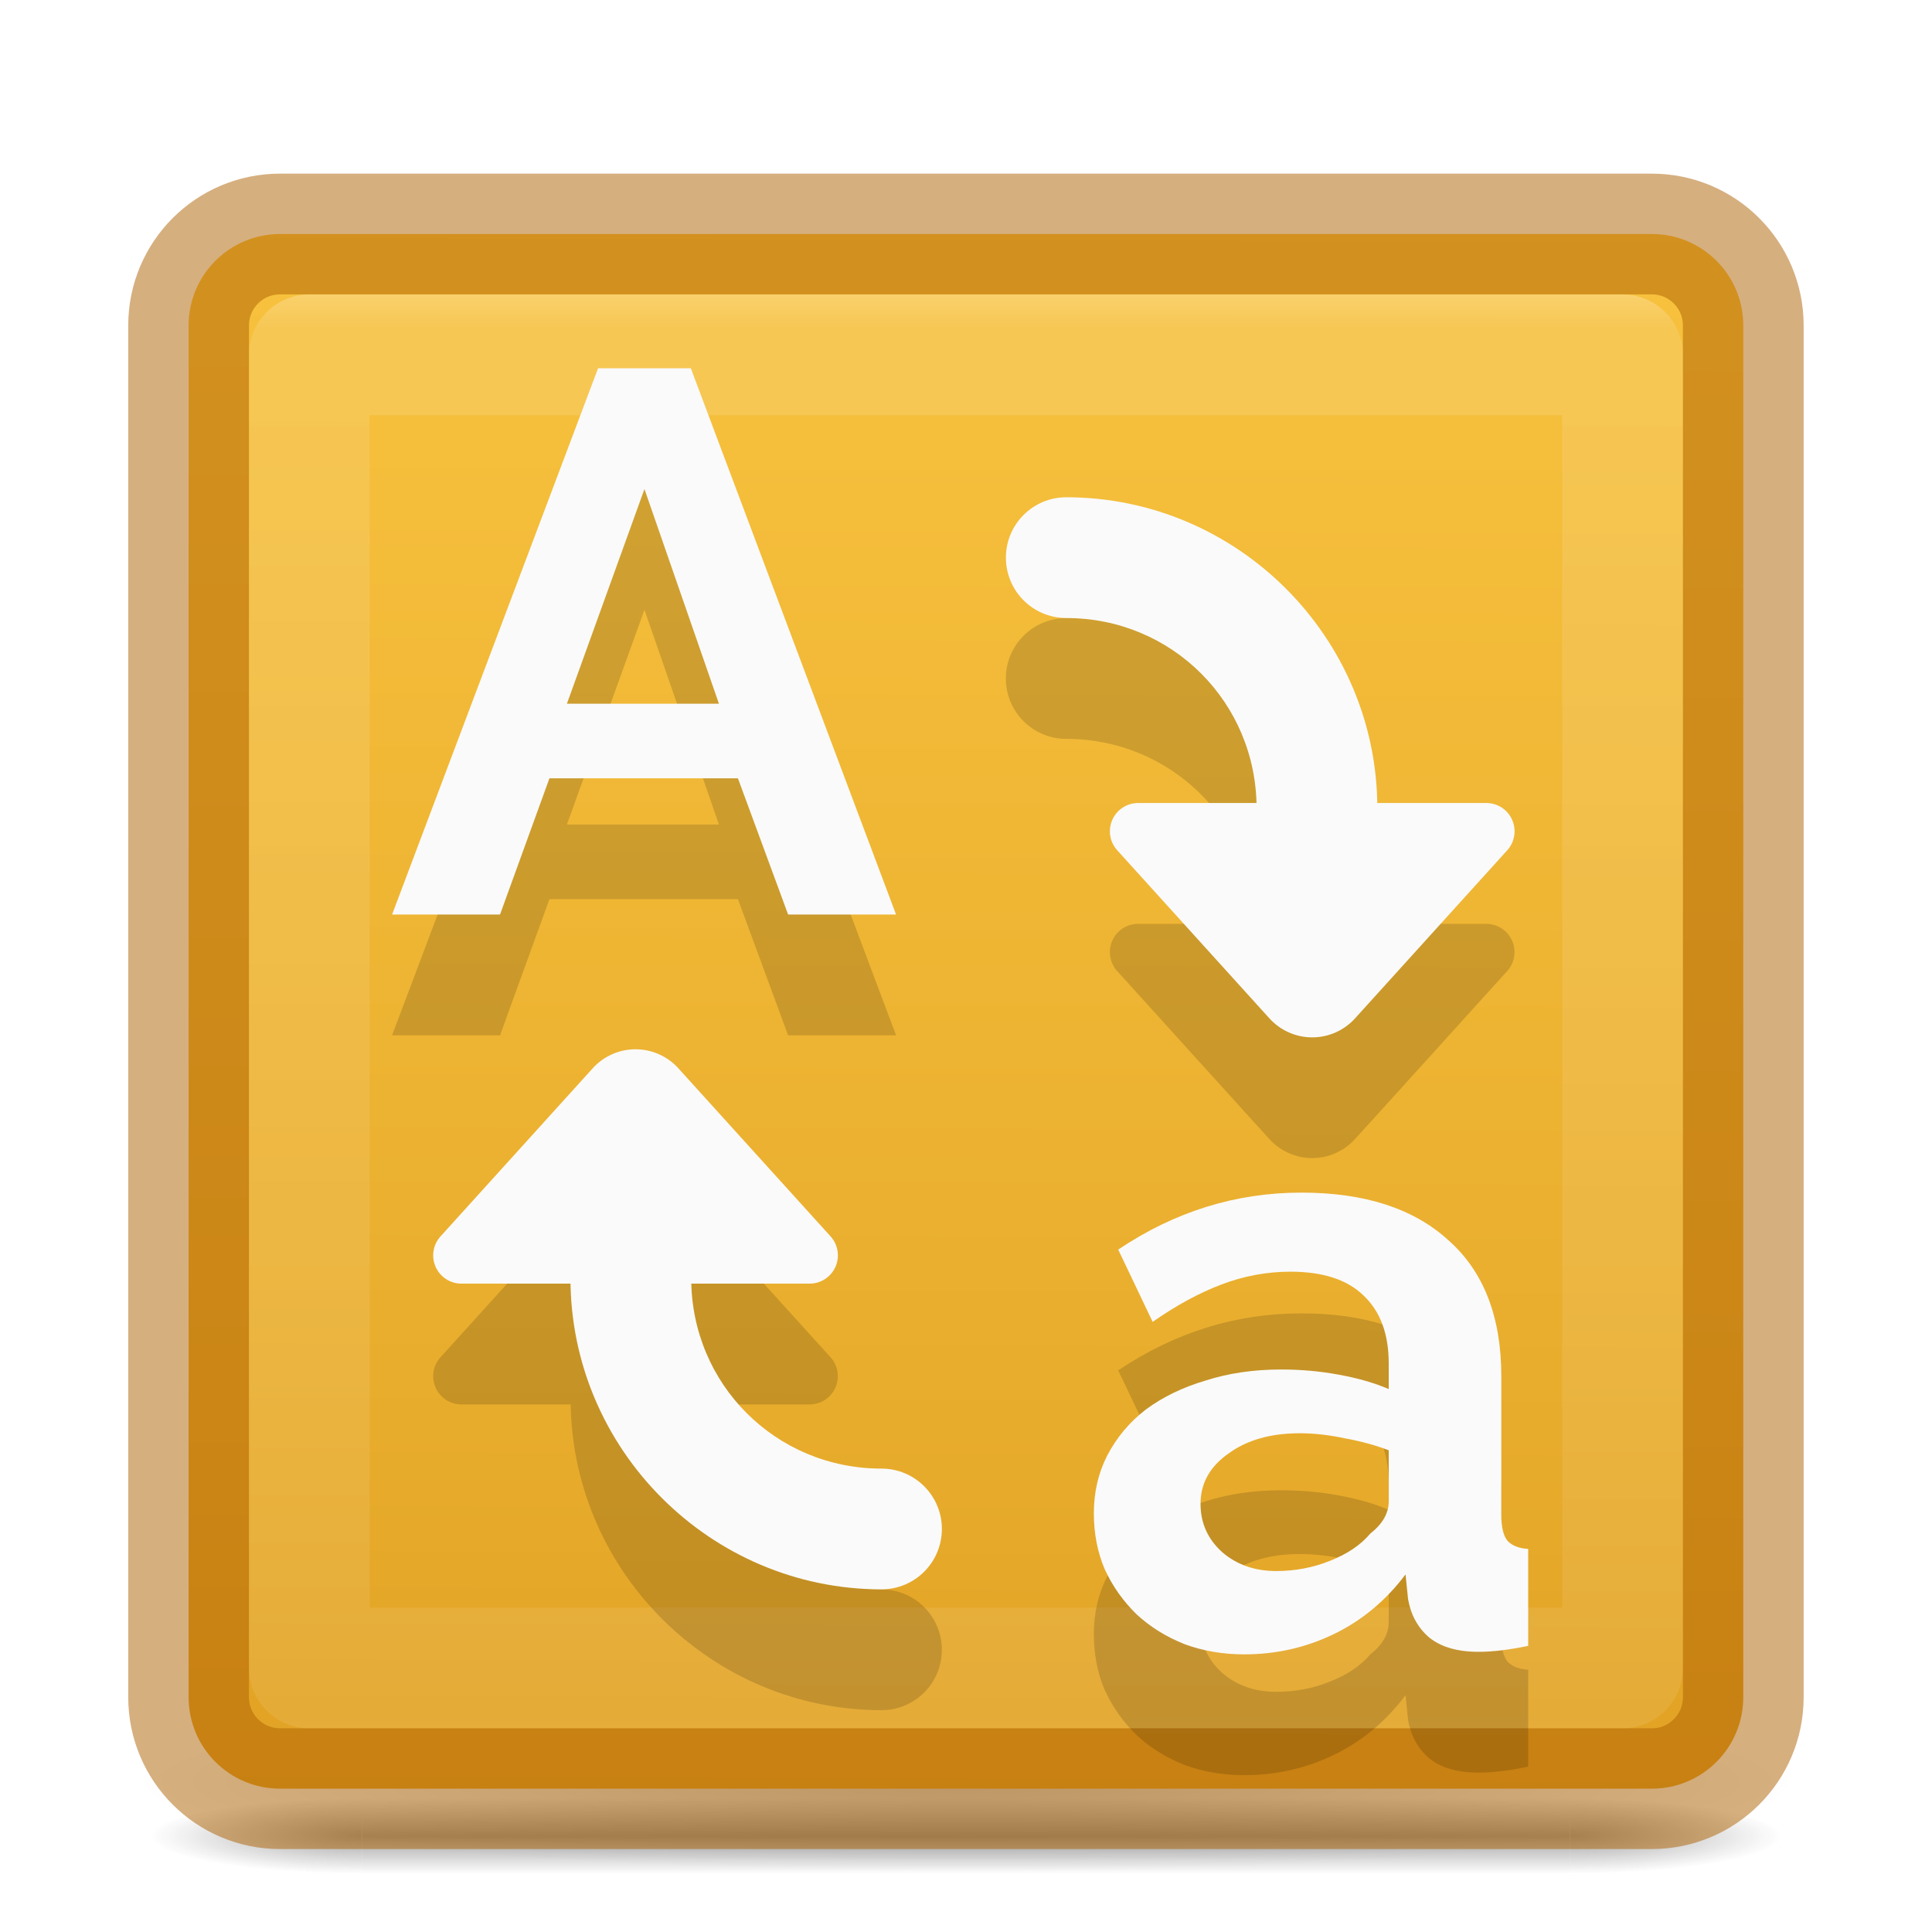
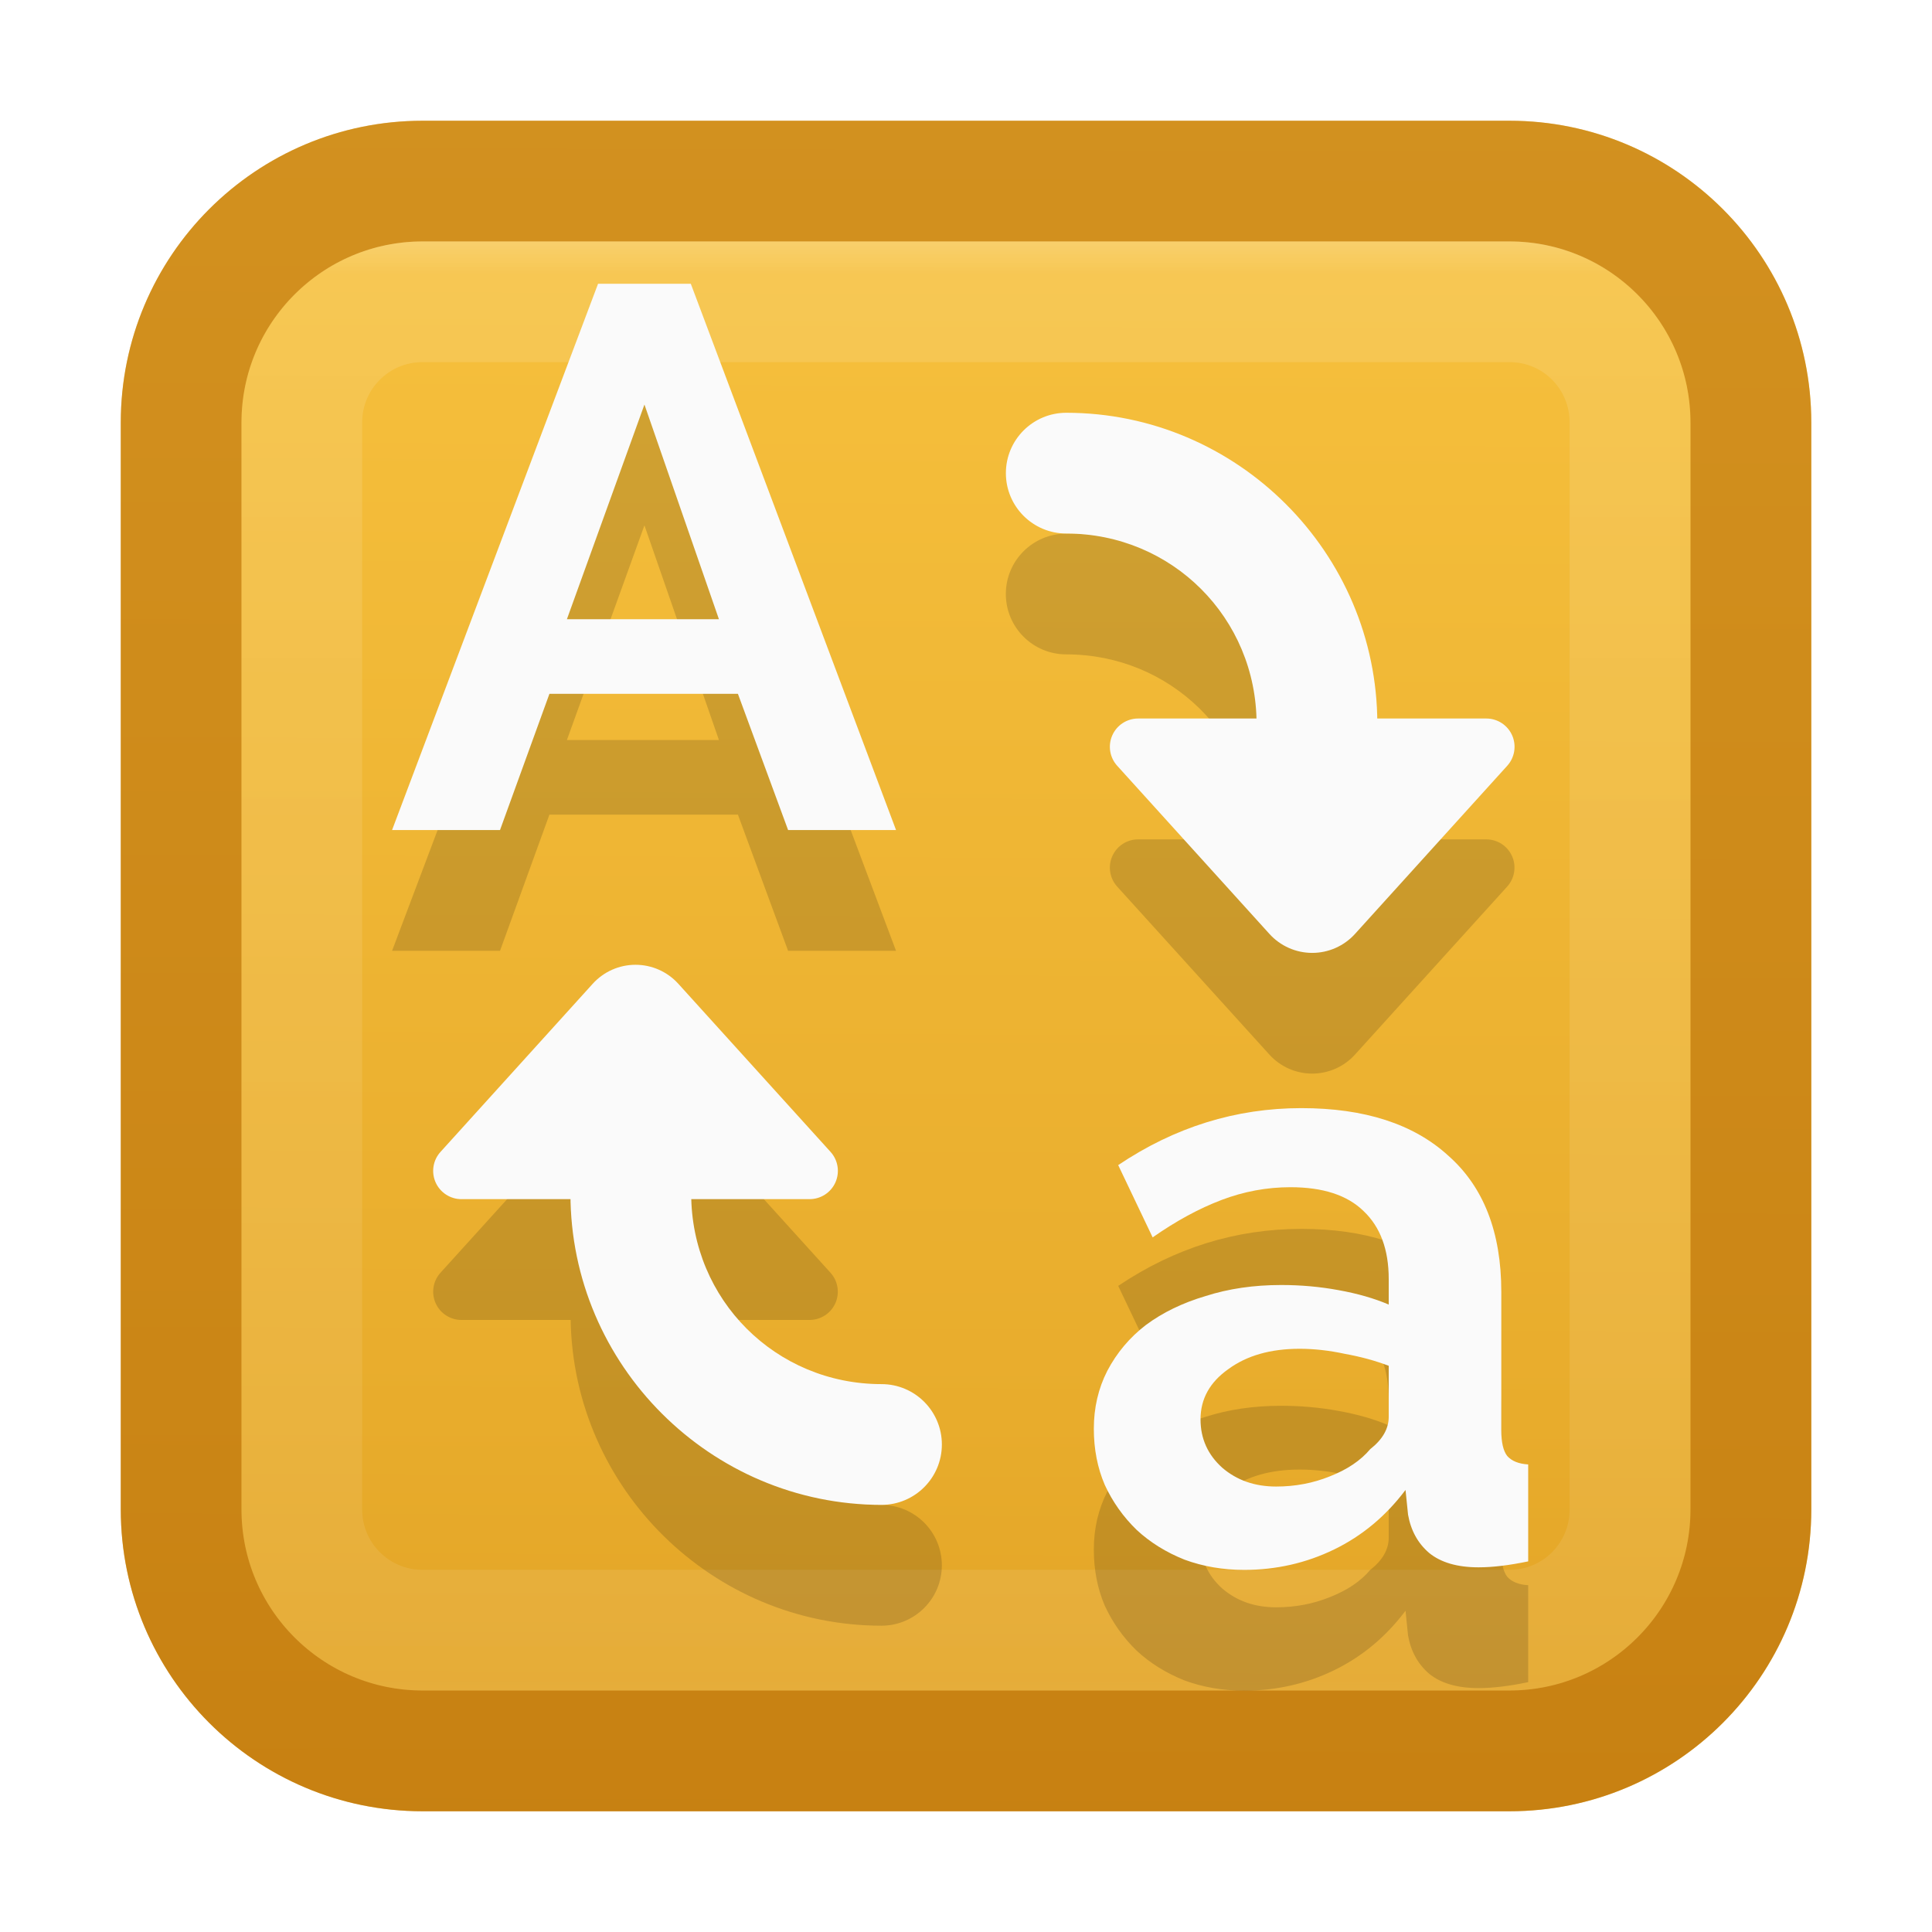
- <svg xmlns="http://www.w3.org/2000/svg" xmlns:xlink="http://www.w3.org/1999/xlink" version="1.1" width="16" height="16" id="svg3049">
+ <svg xmlns="http://www.w3.org/2000/svg" xmlns:xlink="http://www.w3.org/1999/xlink" version="1.1" width="16" height="16" id="svg3049" xml:space="preserve">
  <defs id="defs3051">
    <marker orient="auto" refY="0" refX="0" id="marker6817" style="overflow:visible">
      <path id="path6815" style="fill:#fafafa;fill-opacity:1;fill-rule:evenodd;stroke:#fafafa;stroke-width:0.625;stroke-linejoin:round;stroke-opacity:1" d="M 8.719,4.034 -2.207,0.016 8.719,-4.002 c -1.745,2.372 -1.735,5.617 -6e-7,8.035 z" transform="matrix(-0.3,0,0,-0.3,0.69,0)" />
    </marker>
    <marker orient="auto" refY="0" refX="0" id="Arrow1Send" style="overflow:visible">
      <path id="path4864" d="M 0,0 5,-5 -12.5,0 5,5 Z" style="fill:#000000;fill-opacity:1;fill-rule:evenodd;stroke:#000000;stroke-width:1pt;stroke-opacity:1" transform="matrix(-0.2,0,0,-0.2,-1.2,0)" />
    </marker>
    <marker orient="auto" refY="0" refX="0" id="TriangleInS" style="overflow:visible">
      <path id="path4988" d="M 5.77,0 -2.88,5 V -5 Z" style="fill:#000000;fill-opacity:1;fill-rule:evenodd;stroke:#000000;stroke-width:1pt;stroke-opacity:1" transform="scale(-0.2)" />
    </marker>
    <marker orient="auto" refY="0" refX="0" id="DiamondSend" style="overflow:visible">
      <path id="path4952" d="M 0,-7.071 -7.071,0 0,7.071 7.071,0 Z" style="fill:#000000;fill-opacity:1;fill-rule:evenodd;stroke:#000000;stroke-width:1pt;stroke-opacity:1" transform="matrix(0.2,0,0,0.2,-1.2,0)" />
    </marker>
    <marker orient="auto" refY="0" refX="0" id="Arrow2Send" style="overflow:visible">
      <path id="path4882" style="fill:#000000;fill-opacity:1;fill-rule:evenodd;stroke:#000000;stroke-width:0.625;stroke-linejoin:round;stroke-opacity:1" d="M 8.719,4.034 -2.207,0.016 8.719,-4.002 c -1.745,2.372 -1.735,5.617 -6e-7,8.035 z" transform="matrix(-0.3,0,0,-0.3,0.69,0)" />
    </marker>
    <marker orient="auto" refY="0" refX="0" id="marker5311" style="overflow:visible">
      <path id="path5309" style="fill:#000000;fill-opacity:1;fill-rule:evenodd;stroke:#000000;stroke-width:0.625;stroke-linejoin:round;stroke-opacity:1" d="M 8.719,4.034 -2.207,0.016 8.719,-4.002 c -1.745,2.372 -1.735,5.617 -6e-7,8.035 z" transform="scale(-0.6)" />
    </marker>
    <marker orient="auto" refY="0" refX="0" id="Arrow2Sstart" style="overflow:visible">
      <path id="path4879" style="fill:#000000;fill-opacity:1;fill-rule:evenodd;stroke:#000000;stroke-width:0.625;stroke-linejoin:round;stroke-opacity:1" d="M 8.719,4.034 -2.207,0.016 8.719,-4.002 c -1.745,2.372 -1.735,5.617 -6e-7,8.035 z" transform="matrix(0.3,0,0,0.3,-0.69,0)" />
    </marker>
    <marker orient="auto" refY="0" refX="0" id="Arrow2Mend" style="overflow:visible">
      <path id="path4876" style="fill:#000000;fill-opacity:1;fill-rule:evenodd;stroke:#000000;stroke-width:0.625;stroke-linejoin:round;stroke-opacity:1" d="M 8.719,4.034 -2.207,0.016 8.719,-4.002 c -1.745,2.372 -1.735,5.617 -6e-7,8.035 z" transform="scale(-0.6)" />
    </marker>
    <marker orient="auto" refY="0" refX="0" id="Arrow2Lend" style="overflow:visible">
      <path id="path4870" style="fill:#000000;fill-opacity:1;fill-rule:evenodd;stroke:#000000;stroke-width:0.625;stroke-linejoin:round;stroke-opacity:1" d="M 8.719,4.034 -2.207,0.016 8.719,-4.002 c -1.745,2.372 -1.735,5.617 -6e-7,8.035 z" transform="matrix(-1.1,0,0,-1.1,-1.1,0)" />
    </marker>
    <marker orient="auto" refY="0" refX="0" id="marker5145" style="overflow:visible">
      <path id="path5143" d="M 0,0 5,-5 -12.5,0 5,5 Z" style="fill:#000000;fill-opacity:1;fill-rule:evenodd;stroke:#000000;stroke-width:1pt;stroke-opacity:1" transform="matrix(-0.8,0,0,-0.8,-10,0)" />
    </marker>
    <marker orient="auto" refY="0" refX="0" id="Arrow1Lend" style="overflow:visible">
      <path id="path4852" d="M 0,0 5,-5 -12.5,0 5,5 Z" style="fill:#000000;fill-opacity:1;fill-rule:evenodd;stroke:#000000;stroke-width:1pt;stroke-opacity:1" transform="matrix(-0.8,0,0,-0.8,-10,0)" />
    </marker>
    <linearGradient id="linearGradient897">
      <stop id="stop893" style="stop-color:#f9c440;stop-opacity:1" offset="0" />
      <stop offset="0.546" style="stop-color:#e8ac2c;stop-opacity:1;" id="stop1015" />
      <stop id="stop895" style="stop-color:#d48e15;stop-opacity:1" offset="1" />
    </linearGradient>
    <linearGradient id="linearGradient3924">
      <stop id="stop3926" style="stop-color:#ffffff;stop-opacity:1" offset="0" />
      <stop id="stop3928" style="stop-color:#ffffff;stop-opacity:0.235" offset="0.063" />
      <stop id="stop3930" style="stop-color:#ffffff;stop-opacity:0.157" offset="0.951" />
      <stop id="stop3932" style="stop-color:#ffffff;stop-opacity:0.392" offset="1" />
    </linearGradient>
    <linearGradient id="linearGradient3688-166-749-5">
      <stop id="stop2883-0" style="stop-color:#181818;stop-opacity:1" offset="0" />
      <stop id="stop2885-5" style="stop-color:#181818;stop-opacity:0" offset="1" />
    </linearGradient>
    <linearGradient id="linearGradient3688-464-309-8">
      <stop id="stop2889-9" style="stop-color:#181818;stop-opacity:1" offset="0" />
      <stop id="stop2891-4" style="stop-color:#181818;stop-opacity:0" offset="1" />
    </linearGradient>
    <linearGradient id="linearGradient3702-501-757-0">
      <stop id="stop2895-0" style="stop-color:#181818;stop-opacity:0" offset="0" />
      <stop id="stop2897-2" style="stop-color:#181818;stop-opacity:1" offset="0.5" />
      <stop id="stop2899-6" style="stop-color:#181818;stop-opacity:0" offset="1" />
    </linearGradient>
    <linearGradient id="linearGradient3811">
      <stop id="stop3813" style="stop-color:#000000;stop-opacity:1" offset="0" />
      <stop id="stop3815" style="stop-color:#000000;stop-opacity:0" offset="1" />
    </linearGradient>
    <radialGradient xlink:href="#linearGradient3688-166-749-5" id="radialGradient3946" gradientUnits="userSpaceOnUse" gradientTransform="matrix(1.974098,0,0,1.4,28.21053,-17.40253)" cx="4.993" cy="43.5" fx="4.993" fy="43.5" r="2.5" />
    <radialGradient xlink:href="#linearGradient3688-464-309-8" id="radialGradient3948" gradientUnits="userSpaceOnUse" gradientTransform="matrix(1.974098,0,0,1.4,-19.78947,-104.3975)" cx="4.993" cy="43.5" fx="4.993" fy="43.5" r="2.5" />
    <linearGradient xlink:href="#linearGradient3702-501-757-0" id="linearGradient3950" gradientUnits="userSpaceOnUse" x1="25.058" y1="47.028" x2="25.058" y2="39.999" gradientTransform="matrix(1.005291,0,0,1,-0.1269819,-0.00253193)" />
-     <linearGradient xlink:href="#linearGradient3924" id="linearGradient3965" gradientUnits="userSpaceOnUse" gradientTransform="matrix(0.3412162,0,0,0.3412162,-0.1891897,112.186)" x1="24" y1="5" x2="24" y2="43" />
+     <linearGradient xlink:href="#linearGradient3924" id="linearGradient3965" gradientUnits="userSpaceOnUse" gradientTransform="matrix(0.3696355,0,0,0.3696606,-0.8716388,111.5033)" x1="24" y1="5" x2="24" y2="43" />
    <radialGradient xlink:href="#linearGradient3811" id="radialGradient3976" gradientUnits="userSpaceOnUse" gradientTransform="matrix(0.1945491,0,0,0.02122353,8.783795,124.7665)" cx="-4.029" cy="93.468" fx="-4.029" fy="93.468" r="35.338" />
-     <linearGradient xlink:href="#linearGradient897" id="linearGradient891" x1="66.534" y1="8.301" x2="66.071" y2="166.234" gradientUnits="userSpaceOnUse" gradientTransform="matrix(0.125,0,0,0.125,0,112)" />
+     <linearGradient xlink:href="#linearGradient897" id="linearGradient891" x1="66.534" y1="8.301" x2="66.071" y2="166.234" gradientUnits="userSpaceOnUse" gradientTransform="matrix(0.1458333,0,0,0.1458333,-1.333333,110.6041)" />
    <linearGradient id="linearGradient5803">
      <stop id="stop5805" style="stop-color:#fff5ef;stop-opacity:1" offset="0" />
      <stop id="stop5807" style="stop-color:#fef8dd;stop-opacity:1" offset="1" />
    </linearGradient>
    <linearGradient x1="167.983" y1="8.508" x2="167.983" y2="54.78" id="linearGradient5228-5" xlink:href="#linearGradient5803" gradientUnits="userSpaceOnUse" gradientTransform="matrix(1.832495,0,0,1.843915,-232.1758,8.558593)" />
    <marker orient="auto" refY="0" refX="0" id="marker6817-8" style="overflow:visible">
      <path id="path6815-5" style="fill:#fafafa;fill-opacity:1;fill-rule:evenodd;stroke:#fafafa;stroke-width:0.625;stroke-linejoin:round;stroke-opacity:1" d="M 8.719,4.034 -2.207,0.016 8.719,-4.002 c -1.745,2.372 -1.735,5.617 -6e-7,8.035 z" transform="matrix(-0.3,0,0,-0.3,0.69,0)" />
    </marker>
    <linearGradient y2="43" x2="24" y1="5" x1="24" gradientTransform="matrix(0.3412162,0,0,0.3412162,-1.376688,-1.376689)" gradientUnits="userSpaceOnUse" id="linearGradient3965-3" xlink:href="#linearGradient3924" />
+     <linearGradient id="linearGradient2164">
+       <stop id="stop2156" style="stop-color:#ffffff;stop-opacity:1" offset="0" />
+       <stop id="stop2158" style="stop-color:#ffffff;stop-opacity:0.235" offset="0" />
+       <stop id="stop2160" style="stop-color:#ffffff;stop-opacity:0.157" offset="0.951" />
+       <stop id="stop2162" style="stop-color:#ffffff;stop-opacity:0.392" offset="1" />
+     </linearGradient>
+     <linearGradient x1="24" y1="7.557" x2="24" y2="40.753" id="linearGradient3304" xlink:href="#linearGradient3924" gradientUnits="userSpaceOnUse" gradientTransform="matrix(0.2972973,0,0,0.2972973,0.8648691,0.8648672)" />
+     <linearGradient id="linearGradient3600-9-51">
+       <stop offset="0" style="stop-color:#f4f4f4;stop-opacity:1" id="stop3602-0-0" />
+       <stop offset="1" style="stop-color:#dbdbdb;stop-opacity:1" id="stop3604-9-04" />
+     </linearGradient>
+     <linearGradient id="linearGradient3104-6">
+       <stop offset="0" style="stop-color:#000000;stop-opacity:0.318" id="stop3106-3" />
+       <stop offset="1" style="stop-color:#000000;stop-opacity:0.24" id="stop3108-9" />
+     </linearGradient>
+     <linearGradient xlink:href="#linearGradient3104-6" id="linearGradient2140" gradientUnits="userSpaceOnUse" gradientTransform="matrix(0.8074969,0,0,0.8947171,-36.4537,-22.66076)" x1="56.408" y1="42.392" x2="56.408" y2="26.596" />
+     <linearGradient xlink:href="#linearGradient3600-9-51" id="linearGradient2184" gradientUnits="userSpaceOnUse" gradientTransform="matrix(0.3067662,0,0,0.2950482,-14.70183,0.5752133)" x1="74.839" y1="4.536" x2="74.839" y2="49.779" />
+     <linearGradient xlink:href="#linearGradient978" id="linearGradient924" gradientUnits="userSpaceOnUse" gradientTransform="matrix(0.32766,0,0,0.3151682,-16.26148,0.05524744)" x1="74.839" y1="3.116" x2="74.839" y2="50.522" />
+     <linearGradient id="linearGradient978">
+       <stop offset="0" style="stop-color:#43d6b5;stop-opacity:1" id="stop974" />
+       <stop offset="1" style="stop-color:#28bca3;stop-opacity:1" id="stop976" />
+     </linearGradient>
+     <linearGradient xlink:href="#linearGradient3104-6" id="linearGradient1964" gradientUnits="userSpaceOnUse" gradientTransform="matrix(-0.1675937,0,0,0.1856964,11.79528,0.9348302)" x1="12.879" y1="66.951" x2="12.879" y2="4.78" />
+     <linearGradient y2="42.187" x2="24" y1="5.915" x1="24" gradientTransform="matrix(0.1364219,0,0,0.1364222,5.178259,1.202059)" gradientUnits="userSpaceOnUse" id="linearGradient3647" xlink:href="#linearGradient3924-2-2-5-8" />
+     <linearGradient id="linearGradient3924-2-2-5-8">
+       <stop offset="0" style="stop-color:#ffffff;stop-opacity:1" id="stop3926-9-4-9-6" />
+       <stop offset="0.088" style="stop-color:#ffffff;stop-opacity:0.235" id="stop3928-9-8-6-5" />
+       <stop offset="0.916" style="stop-color:#ffffff;stop-opacity:0.157" id="stop3930-3-5-1-7" />
+       <stop offset="1" style="stop-color:#ffffff;stop-opacity:0.392" id="stop3932-8-0-4-8" />
+     </linearGradient>
+     <linearGradient xlink:href="#linearGradient3924-2-2-5-8" id="linearGradient2307" gradientUnits="userSpaceOnUse" gradientTransform="matrix(0.2754678,0,0,0.2754684,0.5810805,1.792614)" x1="20.394" y1="26.116" x2="20.394" y2="42.106" />
+     <linearGradient x1="34.094" y1="27.476" x2="34.094" y2="40.767" id="linearGradient3304-5" xlink:href="#linearGradient2164" gradientUnits="userSpaceOnUse" gradientTransform="matrix(0.2972973,0,0,0.2972973,0.8648691,0.8648672)" />
+     <linearGradient id="linearGradient877">
+       <stop id="stop869" style="stop-color:#cd9ef7;stop-opacity:1" offset="0" />
+       <stop id="stop875" style="stop-color:#a56de2;stop-opacity:1" offset="1" />
+     </linearGradient>
+     <linearGradient x1="24" y1="5" x2="24" y2="43" id="linearGradient3304-3" xlink:href="#linearGradient3924" gradientUnits="userSpaceOnUse" gradientTransform="matrix(0.2972973,0,0,0.2972973,0.8648691,0.8648672)" />
+     <linearGradient xlink:href="#linearGradient877" id="linearGradient867" x1="7.905" y1="1.556" x2="7.905" y2="14.46" gradientUnits="userSpaceOnUse" />
  </defs>
-   <g id="layer4" style="display:none" transform="translate(0,-112)">
-     <rect style="fill:#000000;fill-opacity:0.15;stroke:none;stroke-width:2;stroke-linecap:round;stroke-linejoin:round;stroke-opacity:0.07;stop-color:#000000" id="rect1017" width="16" height="16" x="0" y="112" />
+   <g id="layer2" style="display:inline;stroke-width:1.073" transform="matrix(0.9320388,0,0,0.9320388,0.5436907,-104.1944)">
+     <rect style="color:#000000;display:inline;overflow:visible;visibility:visible;fill:url(#linearGradient891);fill-opacity:1;fill-rule:nonzero;stroke:none;stroke-width:1.073;marker:none;enable-background:accumulate" id="rect5505-21-3" y="112.865" x="0.49" ry="2.682" rx="2.682" height="15.021" width="15.021" />
+     <rect style="color:#000000;display:inline;overflow:visible;visibility:visible;opacity:0.5;fill:none;stroke:#ad5f00;stroke-width:1.073;stroke-linecap:round;stroke-linejoin:round;stroke-miterlimit:4;stroke-dasharray:none;stroke-dashoffset:0;stroke-opacity:1;marker:none;enable-background:accumulate" id="rect5505-21-3-1" y="113.401" x="1.026" ry="2.146" rx="2.146" height="13.948" width="13.948" />
+     <path d="m 3.172,114.473 h 9.656 c 0.595,0 1.072,0.478 1.072,1.074 v 9.656 c 0,0.596 -0.478,1.074 -1.072,1.074 h -9.656 c -0.595,0 -1.074,-0.48 -1.074,-1.074 v -9.656 c 0,-0.595 0.48,-1.074 1.074,-1.074 z" width="13.947" height="13.948" rx="2.146" ry="2.146" x="1.026" y="113.401" id="rect1009" style="color:#000000;font-variation-settings:normal;display:inline;overflow:visible;visibility:visible;opacity:0.5;fill:none;fill-opacity:1;stroke:url(#linearGradient3965);stroke-width:1.073;stroke-linecap:round;stroke-linejoin:round;stroke-miterlimit:4;stroke-dasharray:none;stroke-dashoffset:0;stroke-opacity:1;marker:none;enable-background:accumulate;stop-color:#000000;stop-opacity:1" />
  </g>
-   <g id="layer1" style="display:inline" transform="translate(0,-112)">
-     <path style="color:#000000;display:inline;overflow:visible;visibility:visible;opacity:0.2;fill:url(#radialGradient3976);fill-opacity:1;fill-rule:nonzero;stroke:none;stroke-width:1;marker:none;enable-background:accumulate" id="path3041" d="m 14.875,126.75 a 6.875,0.75 0 0 1 -13.75,0 6.875,0.75 0 1 1 13.75,0 z" />
-     <g style="display:inline;stroke-width:8" id="g2036" transform="matrix(0.3374999,0,0,0.06944451,-0.1000009,124.2537)">
-       <g style="opacity:0.4;stroke-width:8" id="g3712" transform="matrix(1.052632,0,0,1.285713,-1.263158,-13.42854)">
-         <rect style="fill:url(#radialGradient3946);fill-opacity:1;stroke:none;stroke-width:8" id="rect2801" y="39.997" x="38.074" height="7" width="4.926" />
-         <rect style="fill:url(#radialGradient3948);fill-opacity:1;stroke:none;stroke-width:8" id="rect3696" transform="scale(-1)" y="-46.997" x="-9.926" height="7" width="4.926" />
-         <rect style="fill:url(#linearGradient3950);fill-opacity:1;stroke:none;stroke-width:8" id="rect3700" y="39.997" x="9.926" height="7" width="28.148" />
-       </g>
-     </g>
-   </g>
-   <g id="layer2" style="display:inline" transform="translate(0,-112)">
-     <rect style="color:#000000;display:inline;overflow:visible;visibility:visible;fill:url(#linearGradient891);fill-opacity:1;fill-rule:nonzero;stroke:none;stroke-width:1;marker:none;enable-background:accumulate" id="rect5505-21-3" y="113.938" x="1.562" ry="0.757" rx="0.757" height="12.875" width="12.875" />
-     <rect style="color:#000000;display:inline;overflow:visible;visibility:visible;opacity:0.5;fill:none;stroke:#ad5f00;stroke-width:1;stroke-linecap:round;stroke-linejoin:round;stroke-miterlimit:4;stroke-dasharray:none;stroke-dashoffset:0;stroke-opacity:1;marker:none;enable-background:accumulate" id="rect5505-21-3-1" y="113.938" x="1.562" ry="0.757" rx="0.757" height="12.875" width="12.875" />
-     <path d="m 2.562,114.938 v 10.875 h 10.875 v -10.875 z" width="12.875" height="12.875" rx="0.757" ry="0.757" x="1.562" y="113.938" id="rect1009" style="color:#000000;font-variation-settings:normal;display:inline;overflow:visible;visibility:visible;opacity:0.5;vector-effect:none;fill:none;fill-opacity:1;stroke:url(#linearGradient3965);stroke-width:1;stroke-linecap:round;stroke-linejoin:round;stroke-miterlimit:4;stroke-dasharray:none;stroke-dashoffset:0;stroke-opacity:1;marker:none;enable-background:accumulate;stop-color:#000000;stop-opacity:1" />
-   </g>
-   <g id="layer3" style="display:inline" transform="translate(0,-112)">
+   <g id="layer3" style="display:inline" transform="translate(-9.925073e-5,-112.6997)">
    <path d="m 7.3,126.163 a 0.5,0.5 0 0 0 0.5,-0.5 0.5,0.5 0 0 0 -0.5,-0.5 c -0.861,0 -1.551,-0.677 -1.574,-1.532 h 0.978 a 0.234,0.234 0 0 0 0.174,-0.391 l -1.261,-1.392 a 0.478,0.478 0 0 0 -0.708,0 l -1.261,1.392 a 0.234,0.234 0 0 0 0.174,0.391 h 0.904 c 0.024,1.397 1.173,2.532 2.575,2.532 z" style="color:#000000;font-style:normal;font-variant:normal;font-weight:normal;font-stretch:normal;font-size:medium;line-height:normal;font-family:sans-serif;font-variant-ligatures:normal;font-variant-position:normal;font-variant-caps:normal;font-variant-numeric:normal;font-variant-alternates:normal;font-variant-east-asian:normal;font-feature-settings:normal;font-variation-settings:normal;text-indent:0;text-align:start;text-decoration:none;text-decoration-line:none;text-decoration-style:solid;text-decoration-color:#000000;letter-spacing:normal;word-spacing:normal;text-transform:none;writing-mode:lr-tb;direction:ltr;text-orientation:mixed;dominant-baseline:auto;baseline-shift:baseline;text-anchor:start;white-space:normal;shape-padding:0;shape-margin:0;inline-size:0;clip-rule:nonzero;display:inline;overflow:visible;visibility:visible;opacity:1;isolation:auto;mix-blend-mode:normal;color-interpolation:sRGB;color-interpolation-filters:linearRGB;solid-color:#000000;solid-opacity:1;vector-effect:none;fill:#000000;fill-opacity:0.15;fill-rule:nonzero;stroke:none;stroke-width:1;stroke-linecap:round;stroke-linejoin:round;stroke-miterlimit:4;stroke-dasharray:none;stroke-dashoffset:0;stroke-opacity:0.07;color-rendering:auto;image-rendering:auto;shape-rendering:auto;text-rendering:auto;enable-background:accumulate;stop-color:#000000;stop-opacity:1" id="path1170" />
    <path id="path1157" style="color:#000000;font-style:normal;font-variant:normal;font-weight:normal;font-stretch:normal;font-size:medium;line-height:normal;font-family:sans-serif;font-variant-ligatures:normal;font-variant-position:normal;font-variant-caps:normal;font-variant-numeric:normal;font-variant-alternates:normal;font-variant-east-asian:normal;font-feature-settings:normal;font-variation-settings:normal;text-indent:0;text-align:start;text-decoration:none;text-decoration-line:none;text-decoration-style:solid;text-decoration-color:#000000;letter-spacing:normal;word-spacing:normal;text-transform:none;writing-mode:lr-tb;direction:ltr;text-orientation:mixed;dominant-baseline:auto;baseline-shift:baseline;text-anchor:start;white-space:normal;shape-padding:0;shape-margin:0;inline-size:0;clip-rule:nonzero;display:inline;overflow:visible;visibility:visible;opacity:1;isolation:auto;mix-blend-mode:normal;color-interpolation:sRGB;color-interpolation-filters:linearRGB;solid-color:#000000;solid-opacity:1;vector-effect:none;fill:#000000;fill-opacity:0.15;fill-rule:nonzero;stroke:none;stroke-width:1;stroke-linecap:round;stroke-linejoin:round;stroke-miterlimit:4;stroke-dasharray:none;stroke-dashoffset:0;stroke-opacity:0.07;color-rendering:auto;image-rendering:auto;shape-rendering:auto;text-rendering:auto;enable-background:accumulate;stop-color:#000000;stop-opacity:1" d="m 8.83,117.119 a 0.5,0.5 0 0 0 -0.5,0.5 0.5,0.5 0 0 0 0.5,0.5 c 0.861,0 1.551,0.677 1.574,1.532 H 9.426 a 0.234,0.234 0 0 0 -0.174,0.391 l 1.261,1.392 a 0.478,0.478 0 0 0 0.708,0 l 1.261,-1.392 a 0.234,0.234 0 0 0 -0.174,-0.391 h -0.904 c -0.024,-1.397 -1.173,-2.532 -2.575,-2.532 z" />
    <g id="text4038-6" style="font-style:normal;font-weight:normal;font-size:59.557px;line-height:1.25;font-family:sans-serif;letter-spacing:0px;word-spacing:0px;opacity:0.15;fill:#000000;fill-opacity:1;stroke:none;stroke-width:11.911" transform="matrix(0.1242456,0,0,0.125759,-0.360339,112.8067)" aria-label="A">
      <path id="path9750-7" style="font-style:normal;font-variant:normal;font-weight:bold;font-stretch:normal;font-size:50.667px;font-family:Raleway;-inkscape-font-specification:'Raleway Bold';fill:#000000;fill-opacity:1;stroke-width:11.911" d="m 42.765,25.79 h 6.181 l 13.68,35.973 h -7.195 l -3.344,-8.968 H 39.523 l -3.293,8.968 H 29.035 Z m 8.056,22.091 -4.965,-14.136 -5.168,14.136 z" />
    </g>
    <g id="text4038" style="font-style:normal;font-weight:normal;font-size:59.557px;line-height:1.25;font-family:sans-serif;letter-spacing:0px;word-spacing:0px;fill:#fafafa;fill-opacity:1;stroke:none;stroke-width:11.911" transform="matrix(0.1242456,0,0,0.125759,-0.3603391,111.8063)" aria-label="A">
      <path id="path9750" style="font-style:normal;font-variant:normal;font-weight:bold;font-stretch:normal;font-size:50.667px;font-family:Raleway;-inkscape-font-specification:'Raleway Bold';fill:#fafafa;fill-opacity:1;stroke-width:11.911" d="m 42.765,25.79 h 6.181 l 13.68,35.973 h -7.195 l -3.344,-8.968 H 39.523 l -3.293,8.968 H 29.035 Z m 8.056,22.091 -4.965,-14.136 -5.168,14.136 z" />
    </g>
    <g id="text4038-0-6" style="font-style:normal;font-weight:normal;font-size:59.557px;line-height:1.25;font-family:sans-serif;letter-spacing:0px;word-spacing:0px;opacity:0.15;fill:#000000;fill-opacity:1;stroke:none;stroke-width:11.911" transform="matrix(0.1242456,0,0,0.125759,-0.360339,112.8065)" aria-label="a">
      <path id="path9753-2" style="font-style:normal;font-variant:normal;font-weight:bold;font-stretch:normal;font-size:56px;font-family:Raleway;-inkscape-font-specification:'Raleway Bold';fill:#000000;fill-opacity:1;stroke-width:11.911" d="m 85.834,110.485 q -2.128,0 -3.976,-0.672 -1.848,-0.728 -3.192,-1.96 -1.344,-1.288 -2.128,-2.968 -0.728,-1.68 -0.728,-3.696 0,-2.072 0.896,-3.808 0.952,-1.792 2.576,-3.024 1.68,-1.232 3.976,-1.904 2.296,-0.728 5.04,-0.728 1.96,0 3.808,0.336 1.904,0.336 3.36,0.952 v -1.68 q 0,-2.912 -1.68,-4.48 -1.624,-1.568 -4.872,-1.568 -2.352,0 -4.592,0.84 -2.24,0.84 -4.592,2.464 l -2.296,-4.76 q 5.656,-3.752 12.208,-3.752 6.328,0 9.8,3.136 3.528,3.08 3.528,8.96 v 9.128 q 0,1.176 0.392,1.68 0.448,0.504 1.4,0.56 v 6.384 q -1.904,0.392 -3.304,0.392 -2.128,0 -3.304,-0.952 -1.12,-0.952 -1.4,-2.52 l -0.168,-1.624 q -1.96,2.576 -4.76,3.92 -2.8,1.344 -5.992,1.344 z m 2.128,-5.488 q 1.904,0 3.584,-0.672 1.736,-0.672 2.688,-1.792 1.232,-0.952 1.232,-2.128 v -3.36 q -1.344,-0.504 -2.912,-0.784 -1.568,-0.336 -3.024,-0.336 -2.912,0 -4.76,1.344 -1.848,1.288 -1.848,3.304 0,1.904 1.456,3.192 1.456,1.232 3.584,1.232 z" />
    </g>
    <g id="text4038-0" style="font-style:normal;font-weight:normal;font-size:59.557px;line-height:1.25;font-family:sans-serif;letter-spacing:0px;word-spacing:0px;fill:#fafafa;fill-opacity:1;stroke:none;stroke-width:11.911" transform="matrix(0.1242456,0,0,0.125759,-0.3603391,111.8063)" aria-label="a">
      <path id="path9753" style="font-style:normal;font-variant:normal;font-weight:bold;font-stretch:normal;font-size:56px;font-family:Raleway;-inkscape-font-specification:'Raleway Bold';fill:#fafafa;fill-opacity:1;stroke-width:11.911" d="m 85.834,110.485 q -2.128,0 -3.976,-0.672 -1.848,-0.728 -3.192,-1.96 -1.344,-1.288 -2.128,-2.968 -0.728,-1.68 -0.728,-3.696 0,-2.072 0.896,-3.808 0.952,-1.792 2.576,-3.024 1.68,-1.232 3.976,-1.904 2.296,-0.728 5.04,-0.728 1.96,0 3.808,0.336 1.904,0.336 3.36,0.952 v -1.68 q 0,-2.912 -1.68,-4.48 -1.624,-1.568 -4.872,-1.568 -2.352,0 -4.592,0.84 -2.24,0.84 -4.592,2.464 l -2.296,-4.76 q 5.656,-3.752 12.208,-3.752 6.328,0 9.8,3.136 3.528,3.08 3.528,8.96 v 9.128 q 0,1.176 0.392,1.68 0.448,0.504 1.4,0.56 v 6.384 q -1.904,0.392 -3.304,0.392 -2.128,0 -3.304,-0.952 -1.12,-0.952 -1.4,-2.52 l -0.168,-1.624 q -1.96,2.576 -4.76,3.92 -2.8,1.344 -5.992,1.344 z m 2.128,-5.488 q 1.904,0 3.584,-0.672 1.736,-0.672 2.688,-1.792 1.232,-0.952 1.232,-2.128 v -3.36 q -1.344,-0.504 -2.912,-0.784 -1.568,-0.336 -3.024,-0.336 -2.912,0 -4.76,1.344 -1.848,1.288 -1.848,3.304 0,1.904 1.456,3.192 1.456,1.232 3.584,1.232 z" />
    </g>
    <g id="g1235" transform="matrix(0.125,0,0,0.125,0,112)" style="stroke-width:8">
      <path id="path1231" d="m 70.643,32.945 a 4,4 0 0 0 -4,4 4,4 0 0 0 4,4 c 7.011,0 12.609,5.599 12.609,12.609 a 4,4 0 0 0 4,4 4,4 0 0 0 4,-4 c 0,-11.334 -9.275,-20.609 -20.609,-20.609 z" style="color:#000000;font-style:normal;font-variant:normal;font-weight:normal;font-stretch:normal;font-size:medium;line-height:normal;font-family:sans-serif;font-variant-ligatures:normal;font-variant-position:normal;font-variant-caps:normal;font-variant-numeric:normal;font-variant-alternates:normal;font-variant-east-asian:normal;font-feature-settings:normal;font-variation-settings:normal;text-indent:0;text-align:start;text-decoration:none;text-decoration-line:none;text-decoration-style:solid;text-decoration-color:#000000;letter-spacing:normal;word-spacing:normal;text-transform:none;writing-mode:lr-tb;direction:ltr;text-orientation:mixed;dominant-baseline:auto;baseline-shift:baseline;text-anchor:start;white-space:normal;shape-padding:0;shape-margin:0;inline-size:0;clip-rule:nonzero;display:inline;overflow:visible;visibility:visible;opacity:1;isolation:auto;mix-blend-mode:normal;color-interpolation:sRGB;color-interpolation-filters:linearRGB;solid-color:#000000;solid-opacity:1;vector-effect:none;fill:#fafafa;fill-opacity:1;fill-rule:nonzero;stroke:none;stroke-width:64;stroke-linecap:round;stroke-linejoin:round;stroke-miterlimit:4;stroke-dasharray:none;stroke-dashoffset:0;stroke-opacity:1;color-rendering:auto;image-rendering:auto;shape-rendering:auto;text-rendering:auto;enable-background:accumulate;stop-color:#000000;stop-opacity:1" />
      <path d="m 98.471,53.201 h -23.064 a 1.873,1.873 113.921 0 0 -1.389,3.131 l 10.086,11.14 a 3.824,3.824 180 0 0 5.669,-10e-7 l 10.086,-11.14 a 1.873,1.873 66.079 0 0 -1.389,-3.131 z" style="fill:#fafafa;fill-opacity:1;stroke:none;stroke-width:80;stroke-linecap:round;stroke-linejoin:round;stop-color:#000000" id="path1080" />
    </g>
    <g id="g1239" transform="matrix(0.125,0,0,0.125,0,112)" style="stroke-width:8">
      <path transform="scale(-1)" id="path1227" d="m -58.402,-105.299 a 4,4 0 0 0 -4,4 4,4 0 0 0 4,4 c 7.011,0 12.607,5.597 12.607,12.607 a 4,4 0 0 0 4,4 4,4 0 0 0 4,-4 c -2e-6,-11.334 -9.273,-20.607 -20.607,-20.607 z" style="color:#000000;font-style:normal;font-variant:normal;font-weight:normal;font-stretch:normal;font-size:medium;line-height:normal;font-family:sans-serif;font-variant-ligatures:normal;font-variant-position:normal;font-variant-caps:normal;font-variant-numeric:normal;font-variant-alternates:normal;font-variant-east-asian:normal;font-feature-settings:normal;font-variation-settings:normal;text-indent:0;text-align:start;text-decoration:none;text-decoration-line:none;text-decoration-style:solid;text-decoration-color:#000000;letter-spacing:normal;word-spacing:normal;text-transform:none;writing-mode:lr-tb;direction:ltr;text-orientation:mixed;dominant-baseline:auto;baseline-shift:baseline;text-anchor:start;white-space:normal;shape-padding:0;shape-margin:0;inline-size:0;clip-rule:nonzero;display:inline;overflow:visible;visibility:visible;opacity:1;isolation:auto;mix-blend-mode:normal;color-interpolation:sRGB;color-interpolation-filters:linearRGB;solid-color:#000000;solid-opacity:1;vector-effect:none;fill:#fafafa;fill-opacity:1;fill-rule:nonzero;stroke:none;stroke-width:64;stroke-linecap:round;stroke-linejoin:round;stroke-miterlimit:4;stroke-dasharray:none;stroke-dashoffset:0;stroke-opacity:1;color-rendering:auto;image-rendering:auto;shape-rendering:auto;text-rendering:auto;enable-background:accumulate;stop-color:#000000;stop-opacity:1" />
      <path id="path1144" style="fill:#fafafa;fill-opacity:1;stroke:none;stroke-width:80;stroke-linecap:round;stroke-linejoin:round;stop-color:#000000" d="m 30.574,85.044 h 23.064 a 1.873,1.873 113.921 0 0 1.389,-3.131 L 44.94,70.774 a 3.824,3.824 180 0 0 -5.669,1e-6 L 29.185,81.914 a 1.873,1.873 66.079 0 0 1.389,3.131 z" />
    </g>
  </g>
</svg>
